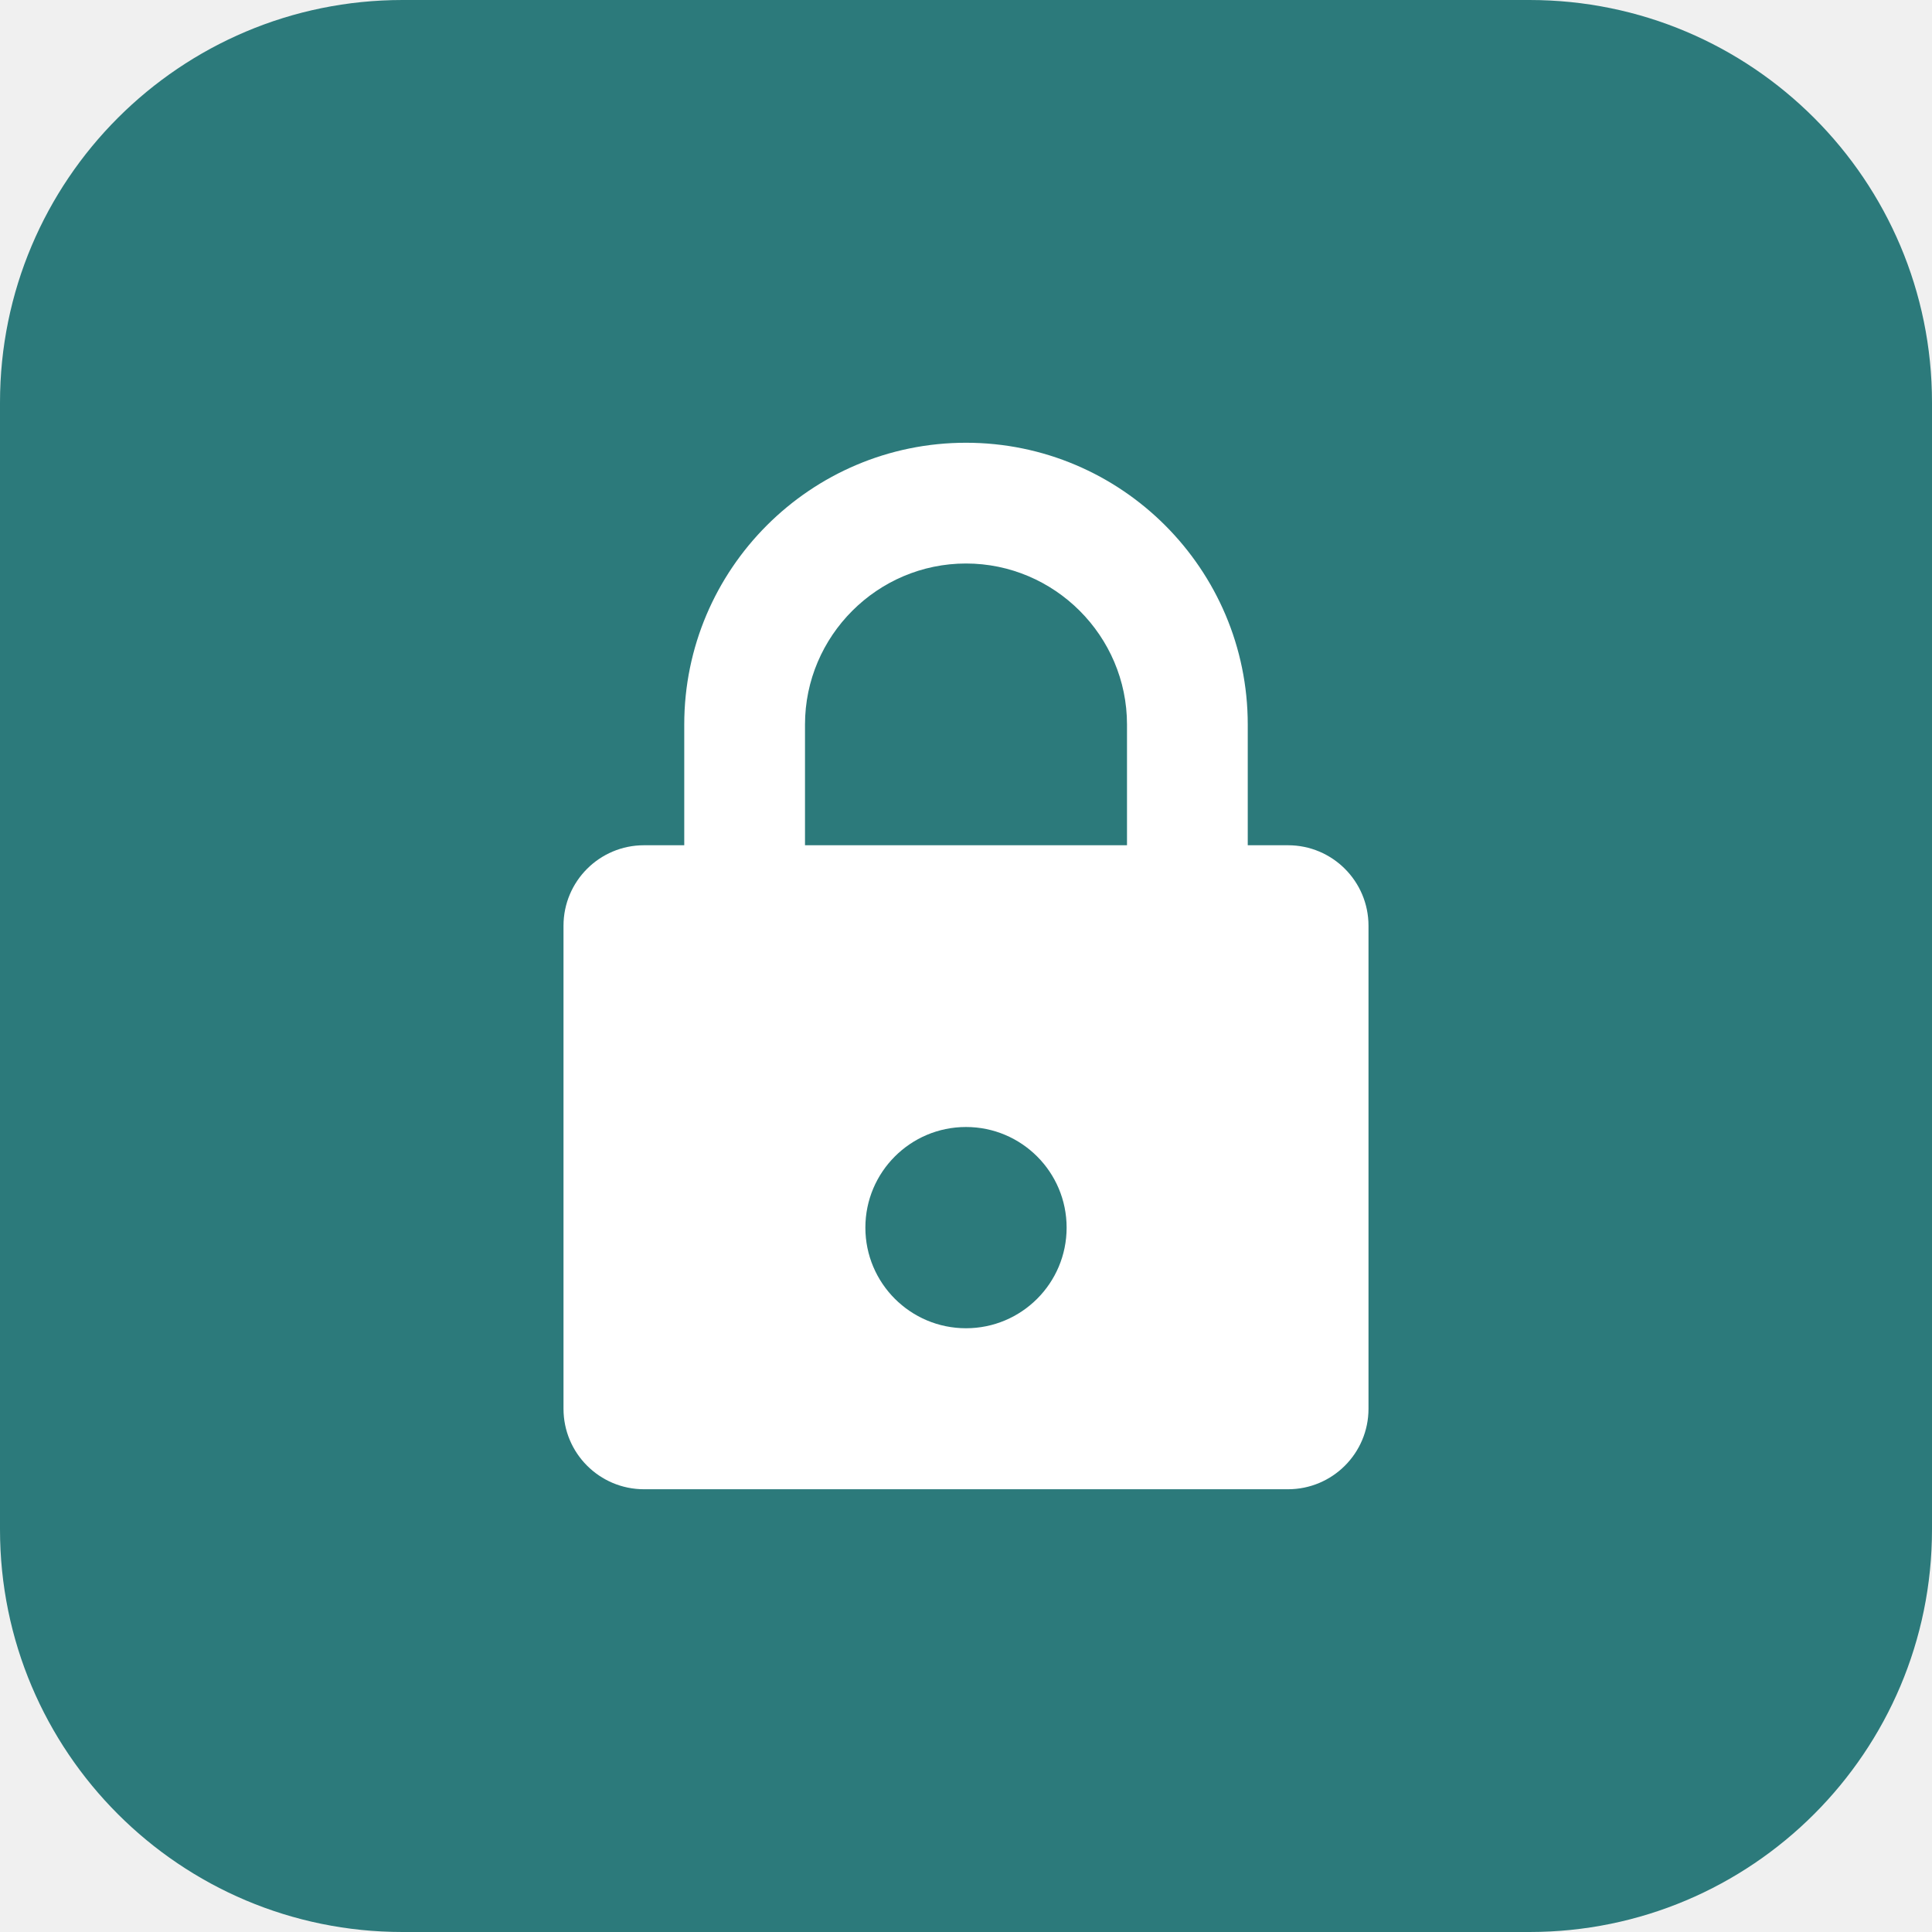
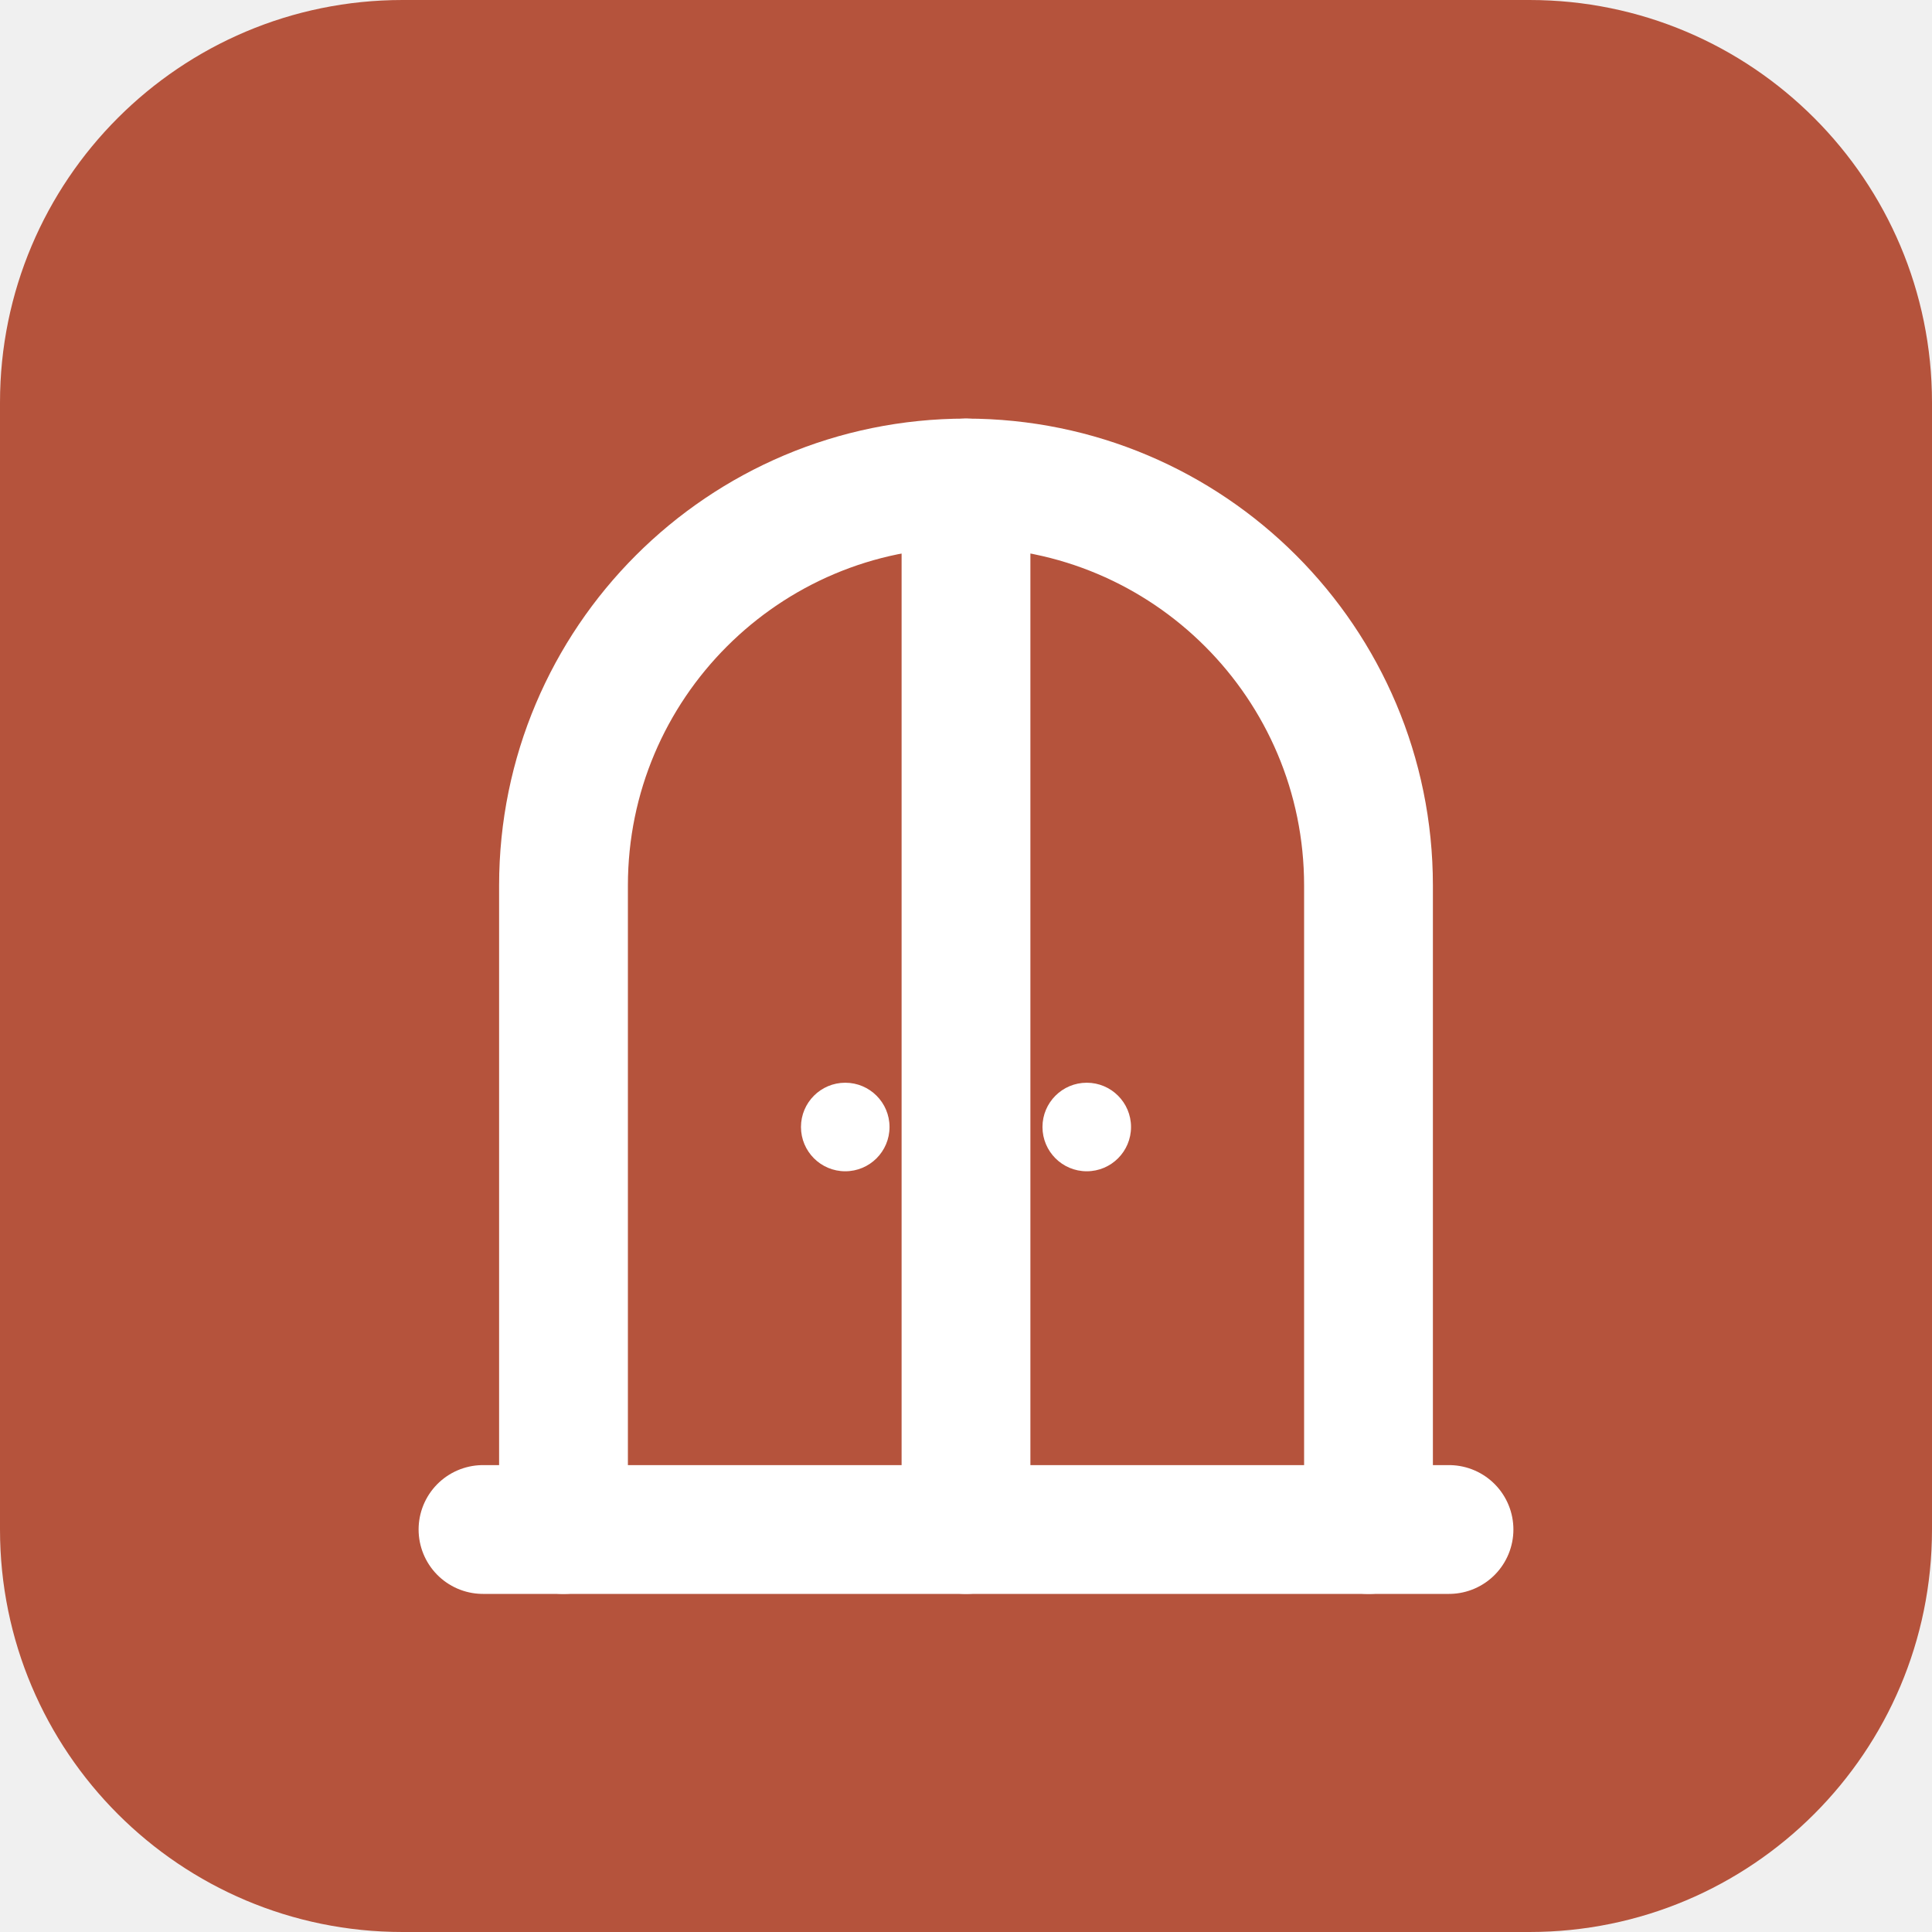
<svg xmlns="http://www.w3.org/2000/svg" viewBox="0 0 24 24" fill="none">
-   <rect width="24" height="24" rx="5" fill="#2C7A7B" />
-   <path d="M12 5.5c-1.93 0-3.5 1.57-3.5 3.5v1.5H8a1 1 0 0 0-1 1v6a1 1 0 0 0 1 1h8a1 1 0 0 0 1-1v-6a1 1 0 0 0-1-1h-.5V9c0-1.93-1.57-3.5-3.5-3.5Zm0 1.5c1.1 0 2 .9 2 2v1.5h-4V9c0-1.1.9-2 2-2Zm0 7a1.25 1.25 0 1 1 0 2.5 1.25 1.25 0 0 1 0-2.5Z" fill="white" />
+   <rect width="24" height="24" rx="5" fill="#B5533C" />
+   <g stroke="white" stroke-width="1.6" stroke-linecap="round" stroke-linejoin="round" fill="none">
+     <path d="M7 19V11a5 5 0 0 1 10 0v8" />
+     <path d="M12 19V6" />
+     <path d="M6 19h12" />
+   </g>
+   <circle cx="10.5" cy="14" r=".55" fill="white" />
+   <circle cx="13.5" cy="14" r=".55" fill="white" />
</svg>
